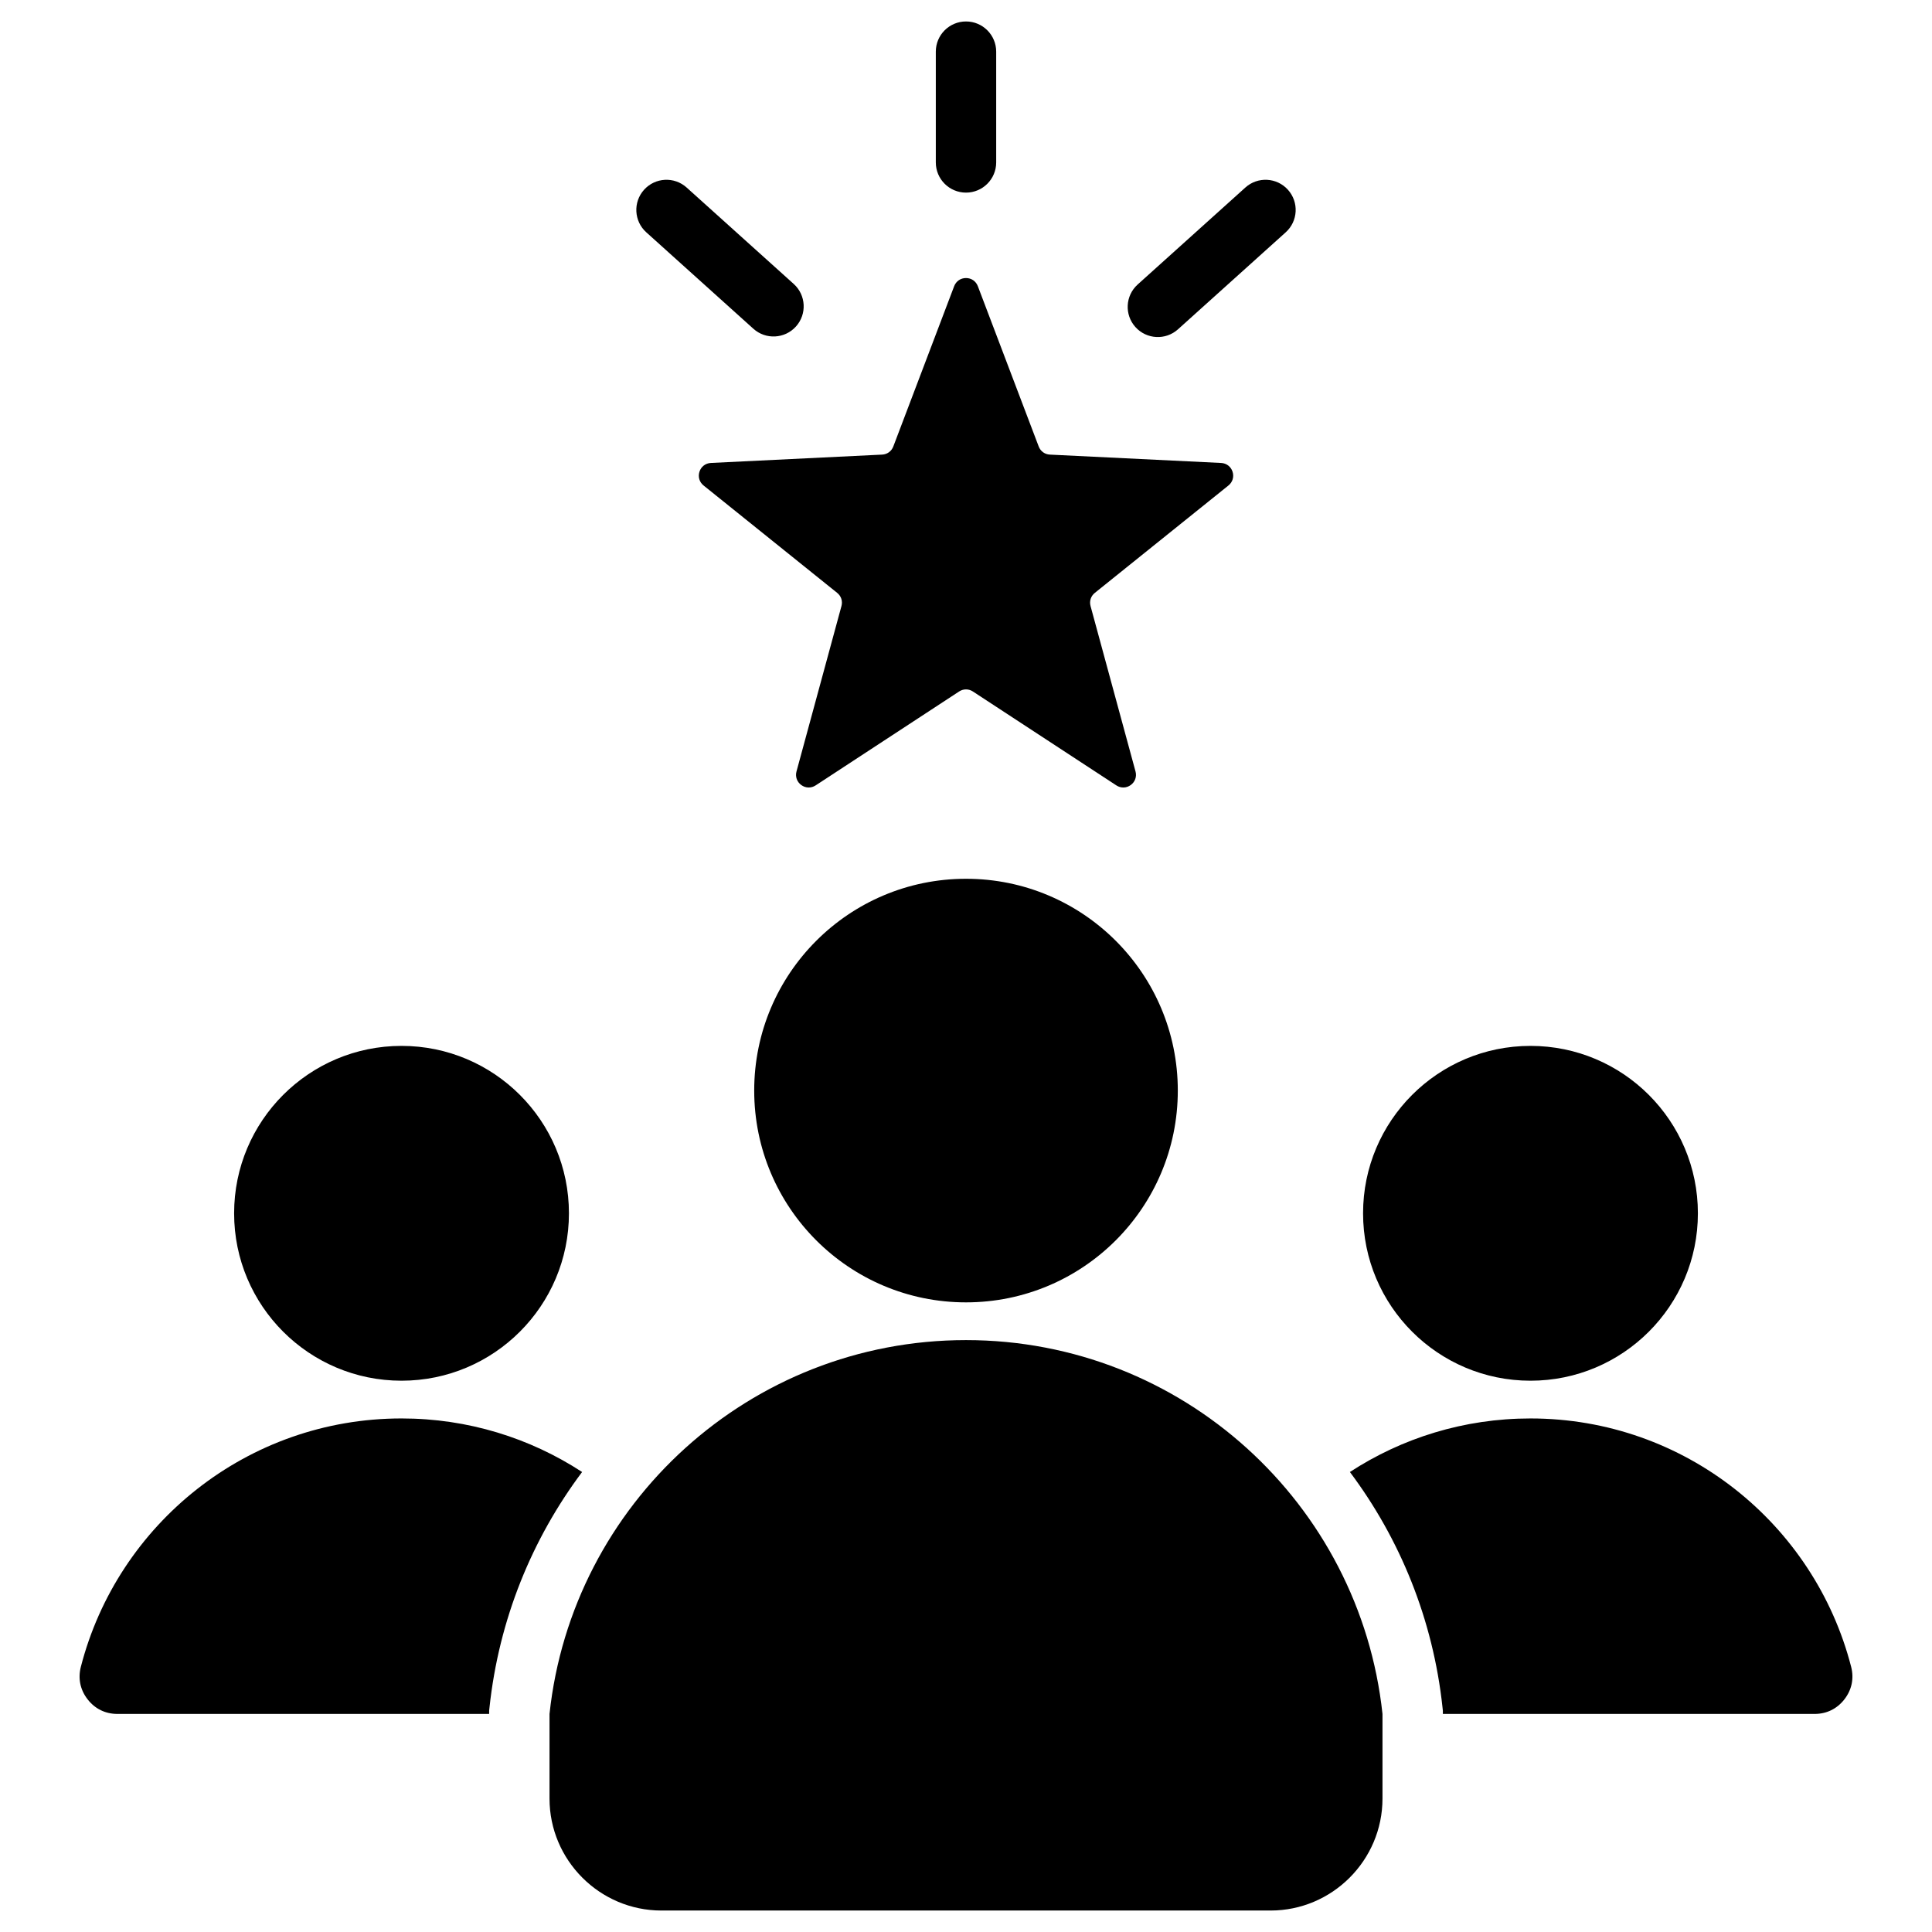
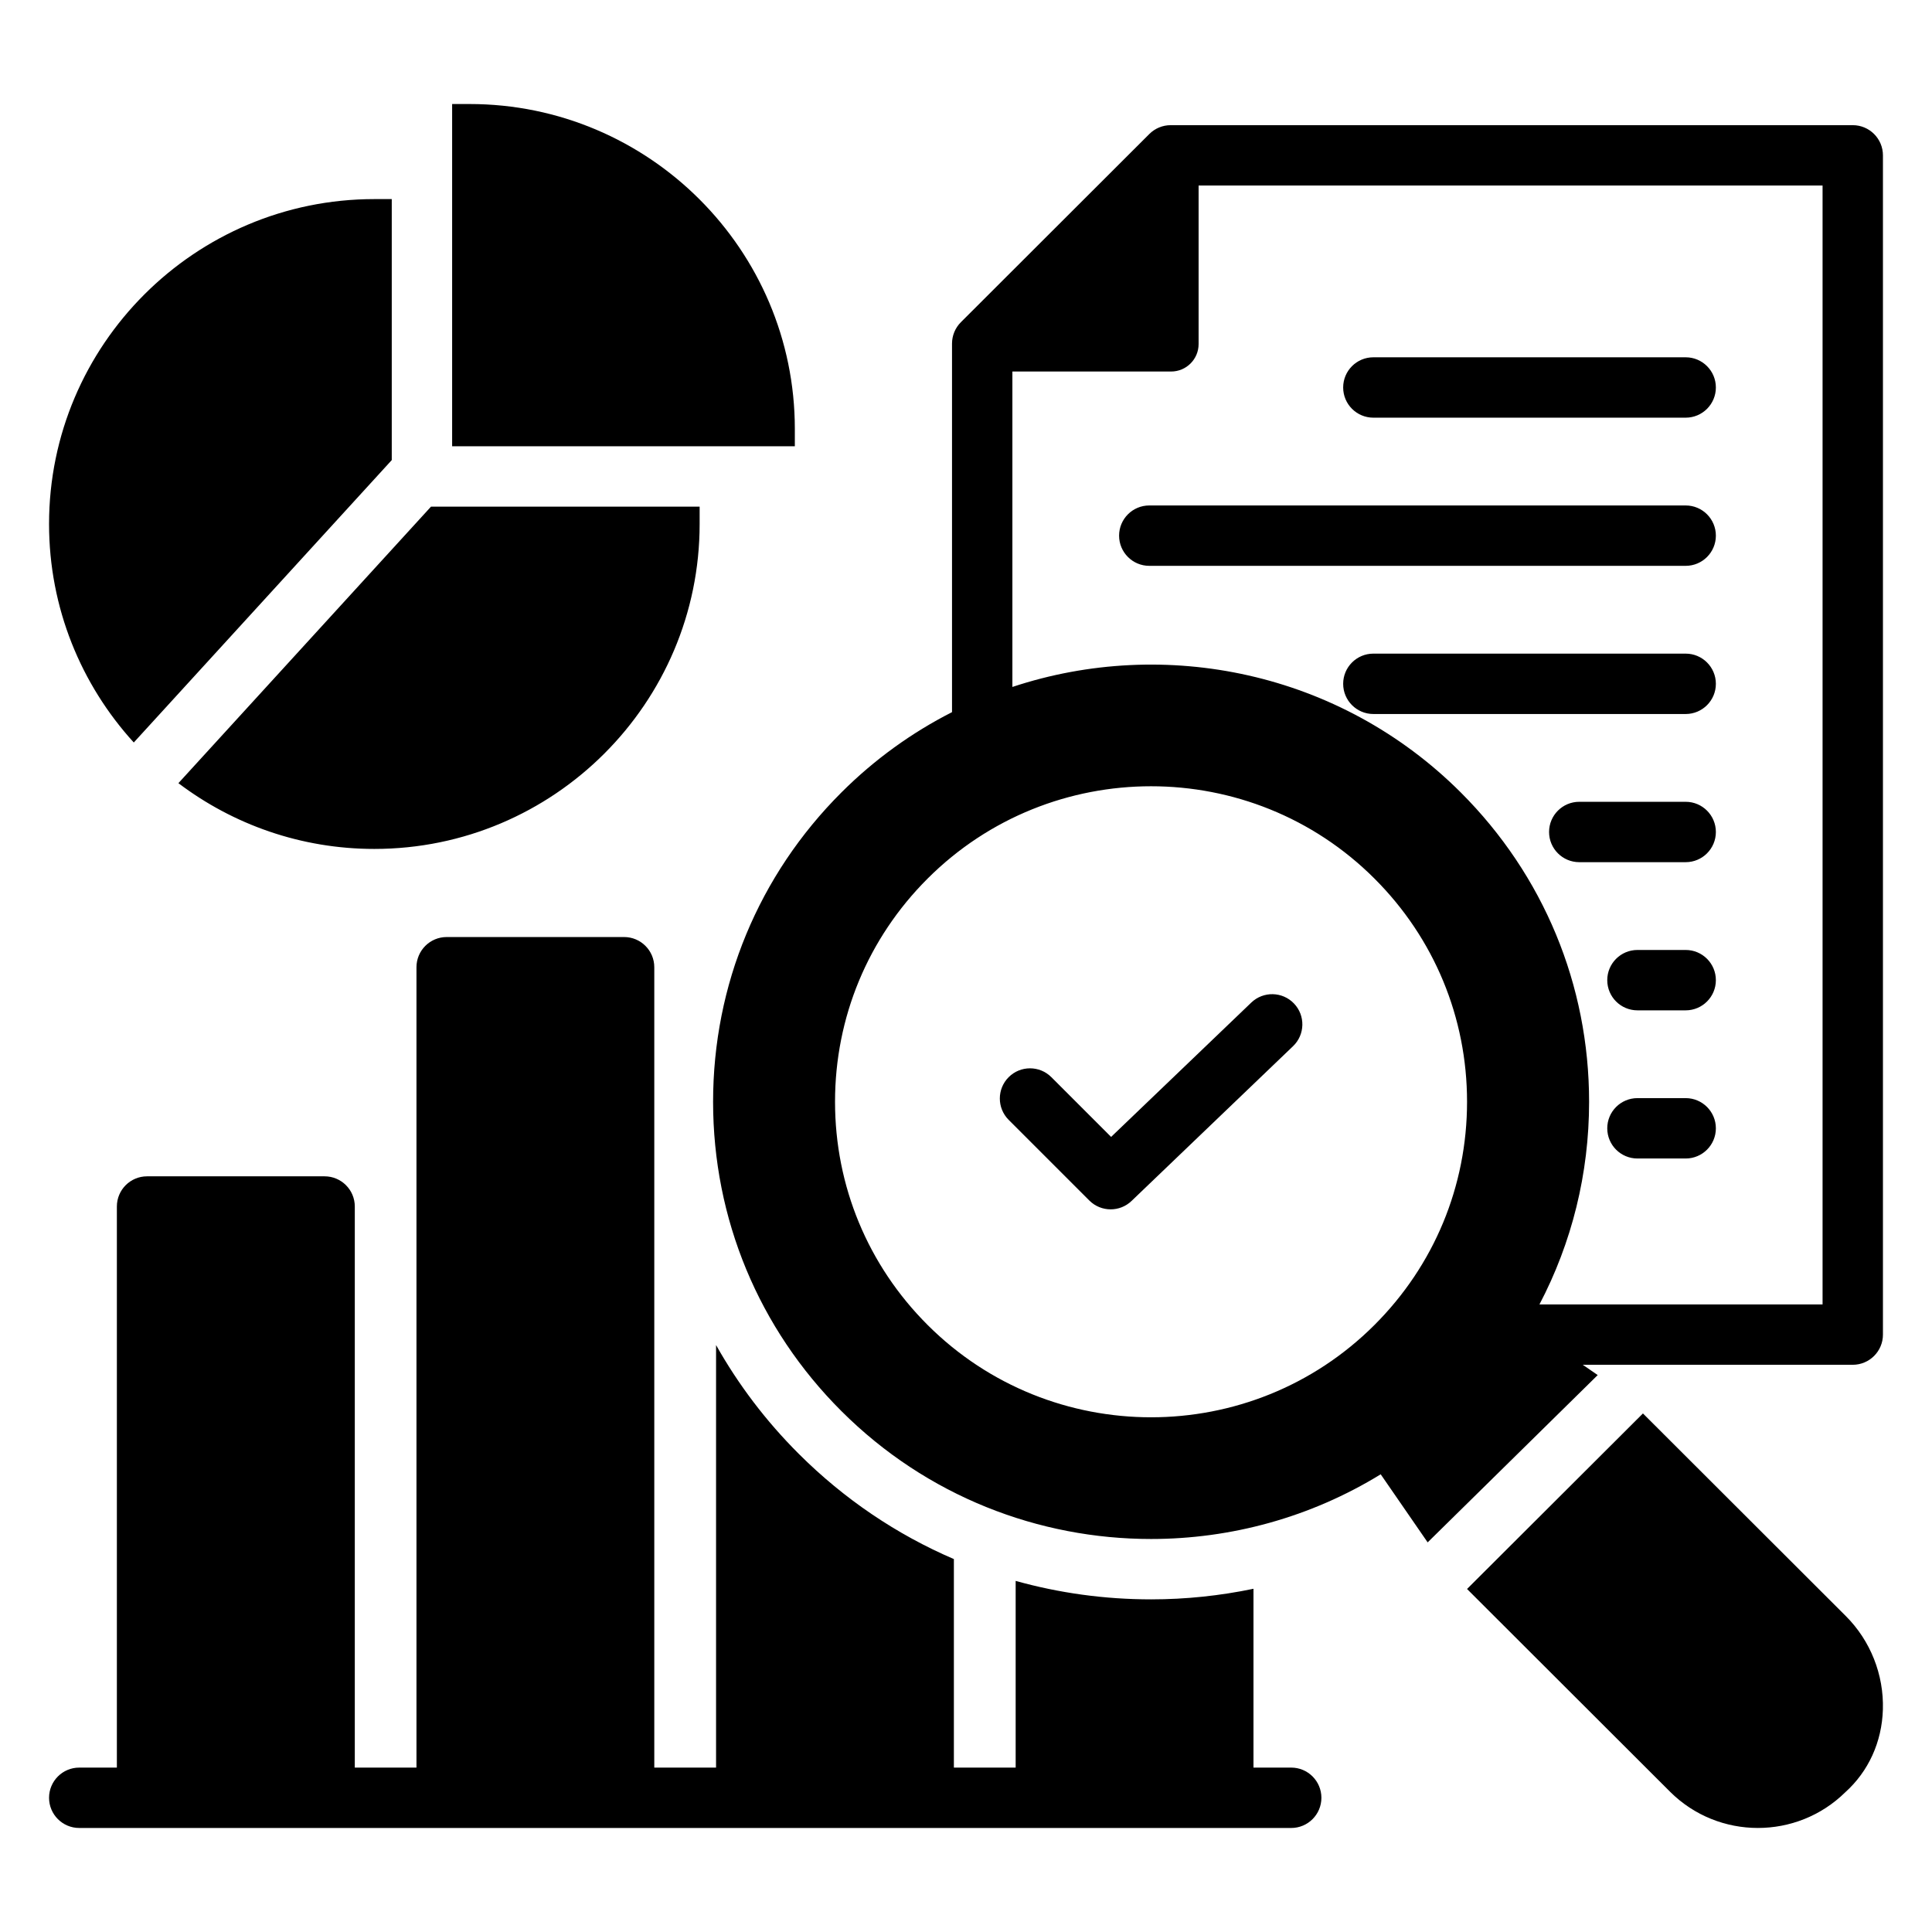
- <svg xmlns="http://www.w3.org/2000/svg" id="fi_6020239" enable-background="new 0 0 512 512" height="512" viewBox="0 0 512 512" width="512">
-   <path clip-rule="evenodd" d="m259.141 75.851 16.122 42.464c.485 1.276 1.613 2.096 2.977 2.162l45.367 2.211c1.421.069 2.591.964 3.031 2.317.439 1.353.019 2.765-1.09 3.656l-35.403 28.455c-1.064.855-1.495 2.182-1.137 3.499l11.916 43.83c.373 1.372-.116 2.762-1.267 3.598s-2.623.872-3.814.093l-38.003-24.877c-1.142-.748-2.537-.748-3.679 0l-38.002 24.877c-1.19.779-2.663.743-3.813-.093-1.151-.836-1.64-2.226-1.267-3.598l11.916-43.831c.358-1.317-.073-2.644-1.137-3.499l-35.403-28.455c-1.109-.891-1.53-2.303-1.09-3.656.439-1.353 1.61-2.248 3.031-2.317l45.367-2.211c1.364-.066 2.492-.886 2.976-2.162l16.122-42.464c.505-1.33 1.718-2.166 3.14-2.166 1.422.001 2.635.837 3.14 2.167zm-3.14 157.033c30.999 0 56.129 25.13 56.129 56.128 0 30.999-25.13 56.129-56.129 56.129s-56.128-25.13-56.128-56.129c-.001-30.999 25.129-56.128 56.128-56.128zm110.372 221.323c-5.96-55.692-53.099-99.067-110.372-99.067-57.274 0-104.413 43.376-110.373 99.068v22.438c0 16.34 13.327 29.667 29.667 29.667h161.411c16.34 0 29.667-13.327 29.667-29.667zm39.22-177.036c24.502 0 44.366 19.863 44.366 44.366 0 24.502-19.863 44.365-44.366 44.365-24.502 0-44.365-19.863-44.365-44.365-.001-24.503 19.862-44.366 44.365-44.366zm-23.22 177.037v-.854l-.091-.849c-2.502-23.376-11.282-44.709-24.546-62.409 13.764-8.974 30.2-14.193 47.857-14.193 40.886 0 75.239 27.966 84.979 65.813.797 3.095.176 6.094-1.782 8.619-1.958 2.526-4.708 3.874-7.904 3.874zm-351.259 0c-3.195 0-5.946-1.348-7.903-3.874-1.958-2.526-2.578-5.524-1.782-8.619 9.741-37.846 44.093-65.813 84.98-65.813 17.657 0 34.093 5.219 47.856 14.194-13.264 17.7-22.044 39.033-24.546 62.41l-.091.849v.853zm75.294-177.037c24.502 0 44.366 19.863 44.366 44.366 0 24.502-19.863 44.365-44.366 44.365-24.502 0-44.365-19.863-44.365-44.365 0-24.503 19.863-44.366 44.365-44.366zm64.868-215.601 28.377 25.551c3.279 2.951 8.33 2.685 11.281-.594s2.685-8.33-.594-11.281l-28.377-25.551c-3.279-2.951-8.33-2.685-11.281.594s-2.685 8.33.594 11.281zm158.76-11.875-28.542 25.7c-3.279 2.951-3.545 8.002-.594 11.281s8.002 3.545 11.281.594l28.542-25.7c3.279-2.951 3.545-8.002.594-11.281s-8.002-3.545-11.281-.594zm-66.036-6.649c0 4.418-3.582 8-8 8s-8-3.582-8-8v-29.359c0-4.418 3.582-8 8-8s8 3.582 8 8z" fill-rule="evenodd" />
+ <svg xmlns="http://www.w3.org/2000/svg" id="fi_12489906" viewBox="0 0 512 512" data-name="Layer 1">
+   <path d="m490.999 33.172h-180.76c-2.12 0-4.153.841-5.653 2.339l-49.945 49.881c-1.502 1.5-2.347 3.537-2.347 5.661v97.674c-10.57 5.377-20.485 12.466-29.315 21.285-21.932 21.904-34.007 51.025-34.002 82 .005 30.96 12.081 60.061 34.002 81.939 22.631 22.602 52.348 33.901 82.074 33.898 21.131-.002 42.263-5.721 60.846-17.144l12.446 18.041 45.066-44.339-3.959-2.725h71.547c4.418 0 8-3.582 8-8v-312.51c0-4.418-3.582-8-8-8zm-126.751 317.959c-16.317 16.31-37.756 24.466-59.2 24.466s-42.89-8.155-59.221-24.466c-15.821-15.802-24.535-36.808-24.535-59.149s8.713-43.347 24.535-59.149c32.663-32.622 85.787-32.621 118.424.003 15.818 15.799 24.532 36.805 24.532 59.146s-8.713 43.347-24.535 59.149zm118.751-5.448h-75.027c8.587-16.364 13.152-34.664 13.155-53.671.005-30.975-12.07-60.096-34.002-82-32.088-32.04-78.441-41.357-118.831-27.963v-83.592h42.065c4.022 0 7.284-3.261 7.284-7.284v-42.002h165.356v296.511zm-28.276-85.932c0 4.418-3.582 8-8 8h-12.783c-4.418 0-8-3.582-8-8s3.582-8 8-8h12.783c4.418 0 8 3.582 8 8zm0-39.266c0 4.418-3.582 8-8 8h-28.203c-4.418 0-8-3.582-8-8s3.582-8 8-8h28.203c4.418 0 8 3.582 8 8zm0-39.266c0 4.418-3.582 8-8 8h-82.769c-4.418 0-8-3.582-8-8s3.582-8 8-8h82.769c4.418 0 8 3.582 8 8zm0-39.266c0 4.418-3.582 8-8 8h-142.153c-4.418 0-8-3.582-8-8s3.582-8 8-8h142.153c4.418 0 8 3.582 8 8zm-98.769-39.266c0-4.418 3.582-8 8-8h82.769c4.418 0 8 3.582 8 8s-3.582 8-8 8h-82.769c-4.418 0-8-3.582-8-8zm98.769 196.328c0 4.418-3.582 8-8 8h-12.783c-4.418 0-8-3.582-8-8s3.582-8 8-8h12.783c4.418 0 8 3.582 8 8zm-111.808-33.081c3.058 3.19 2.95 8.254-.24 11.311l-42.803 41.021c-1.549 1.484-3.543 2.224-5.534 2.224-2.05 0-4.098-.783-5.658-2.343l-21.373-21.374c-3.124-3.124-3.124-8.189 0-11.313 3.126-3.125 8.19-3.124 11.314 0l15.835 15.835 37.148-35.602c3.188-3.057 8.254-2.949 11.311.241zm-132.275-147.663h-90.82v-90.704h4.614c47.534 0 86.206 38.627 86.206 86.106zm-175.186 78.498c-13.943-15.303-22.455-35.628-22.455-57.901 0-47.479 38.672-86.106 86.206-86.106h4.614v69.168zm11.825 10.778 66.938-73.277h71.194v4.598c0 47.479-38.672 86.107-86.205 86.107-19.484 0-37.474-6.498-51.927-17.428zm441.89 220.733c6.515 6.507 10.093 15.53 9.816 24.754-.258 8.603-3.803 16.39-9.989 21.955-6.408 6.293-14.774 9.44-23.136 9.44-8.438 0-16.873-3.205-23.288-9.611l-53.79-53.721 46.616-46.52 53.771 53.702zm-138.984 48.153c0 4.418-3.582 8-8 8h-321.185c-4.418 0-8-3.582-8-8s3.582-8 8-8h9.972v-148.694c0-4.418 3.582-8 8-8h47.054c4.418 0 8 3.582 8 8v148.694h16.343v-212.108c0-4.418 3.582-8 8-8h47.024c4.418 0 8 3.582 8 8v212.108h16.371v-111.98c5.869 10.434 13.202 20.129 21.908 28.818 12.013 11.998 25.95 21.387 41.117 27.902v55.259h16.371v-49.479c11.531 3.224 23.581 4.895 35.895 4.895 9.171 0 18.258-.957 27.131-2.807v47.391h9.999c4.418 0 8 3.582 8 8z" />
</svg>
